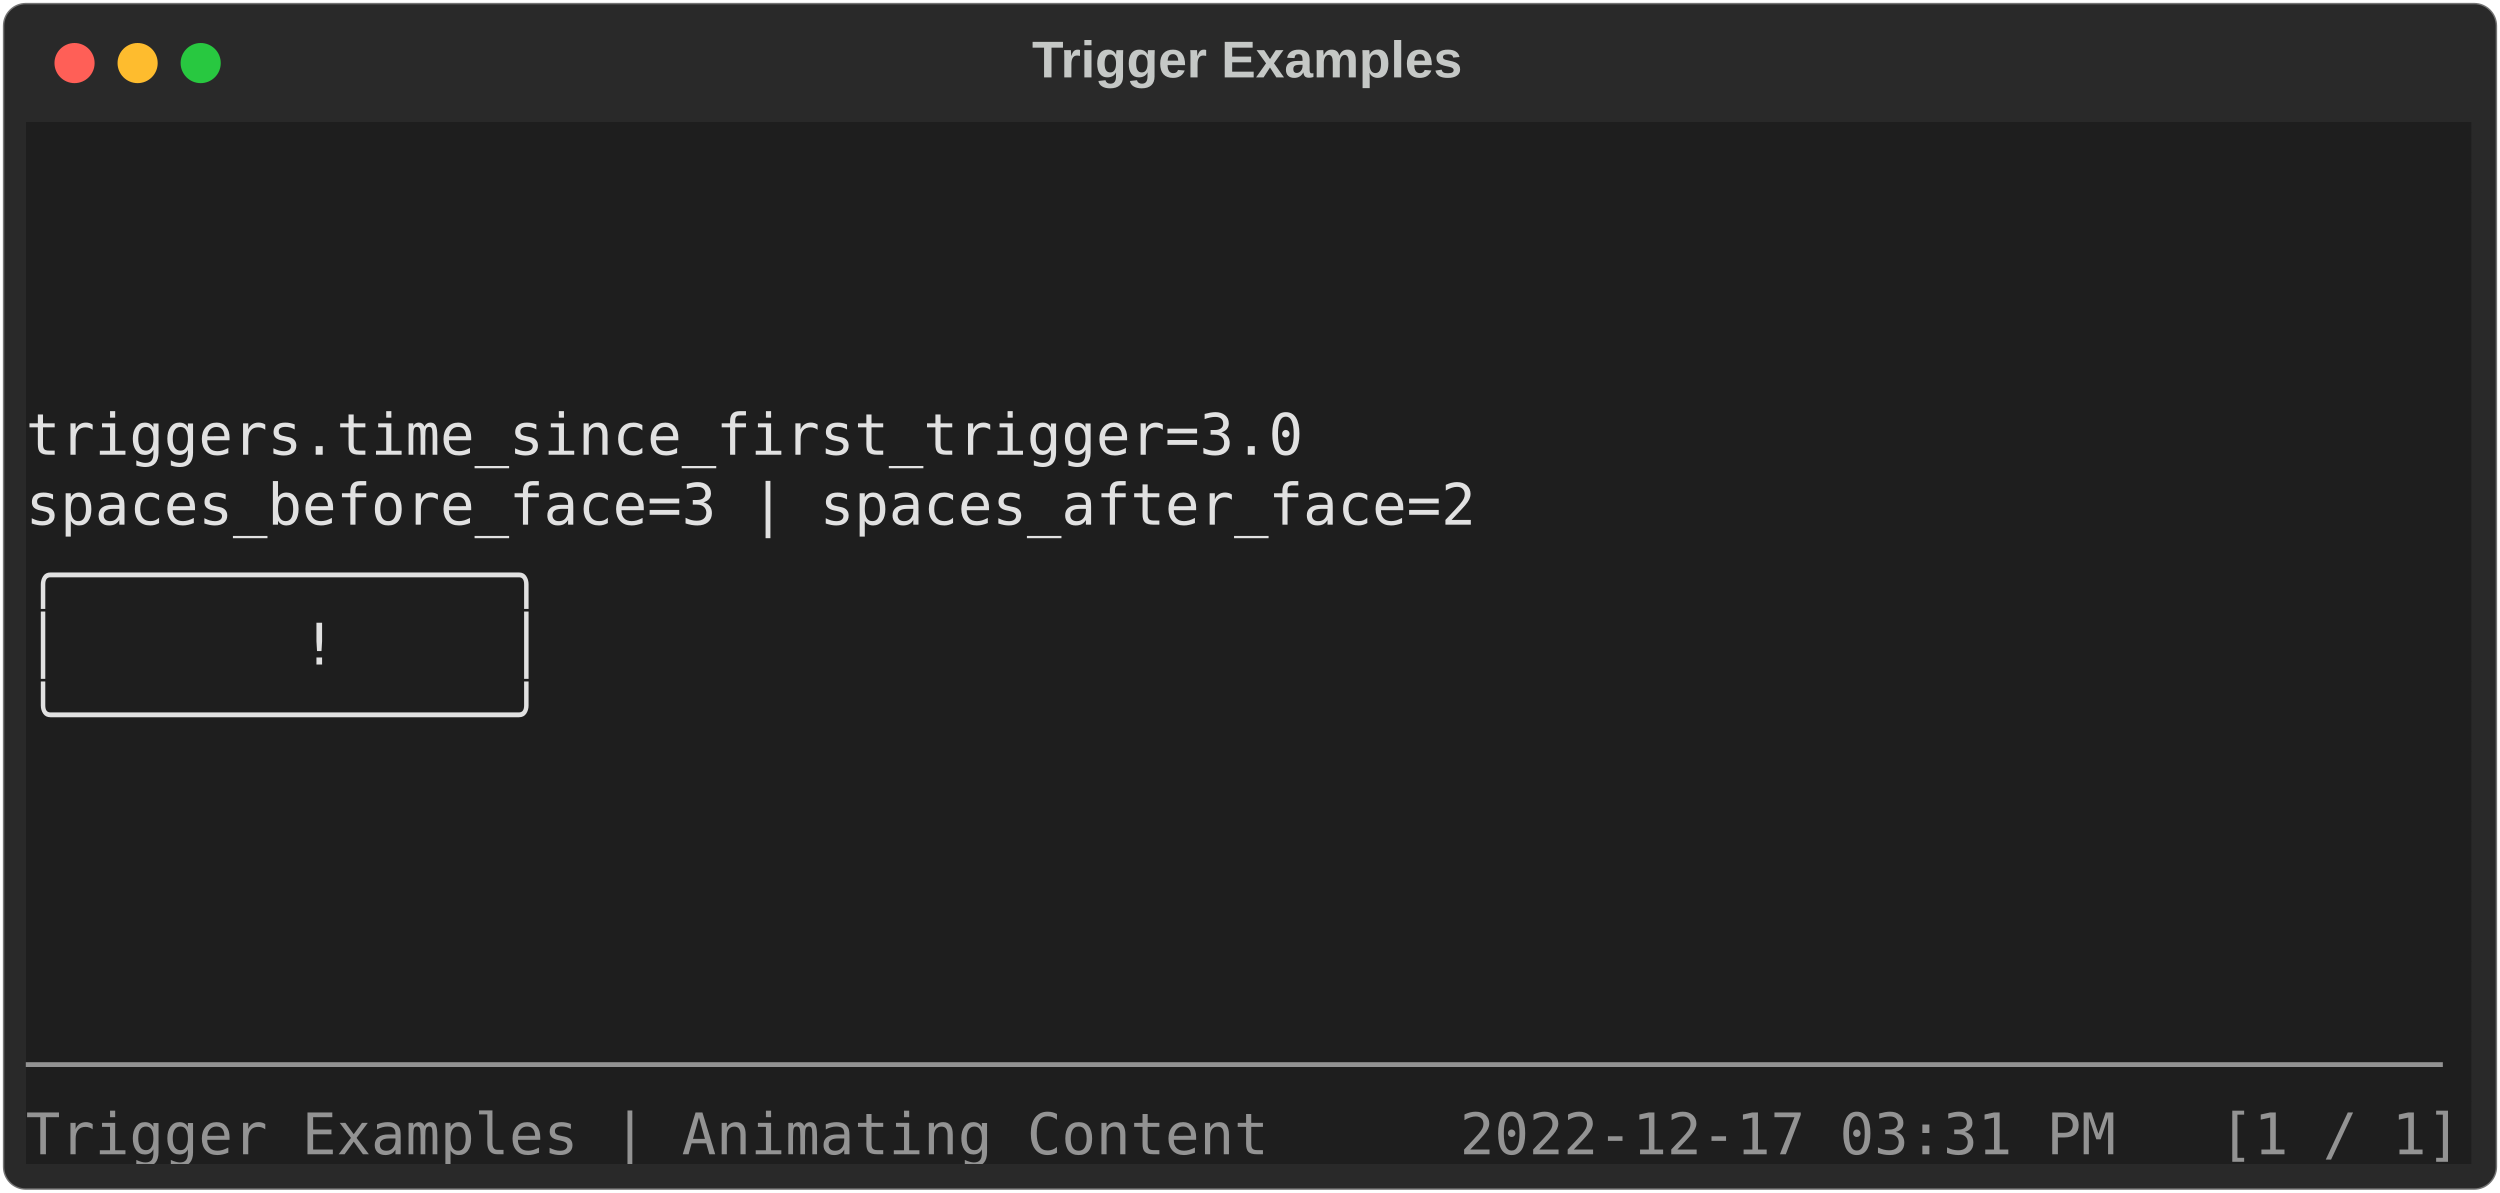
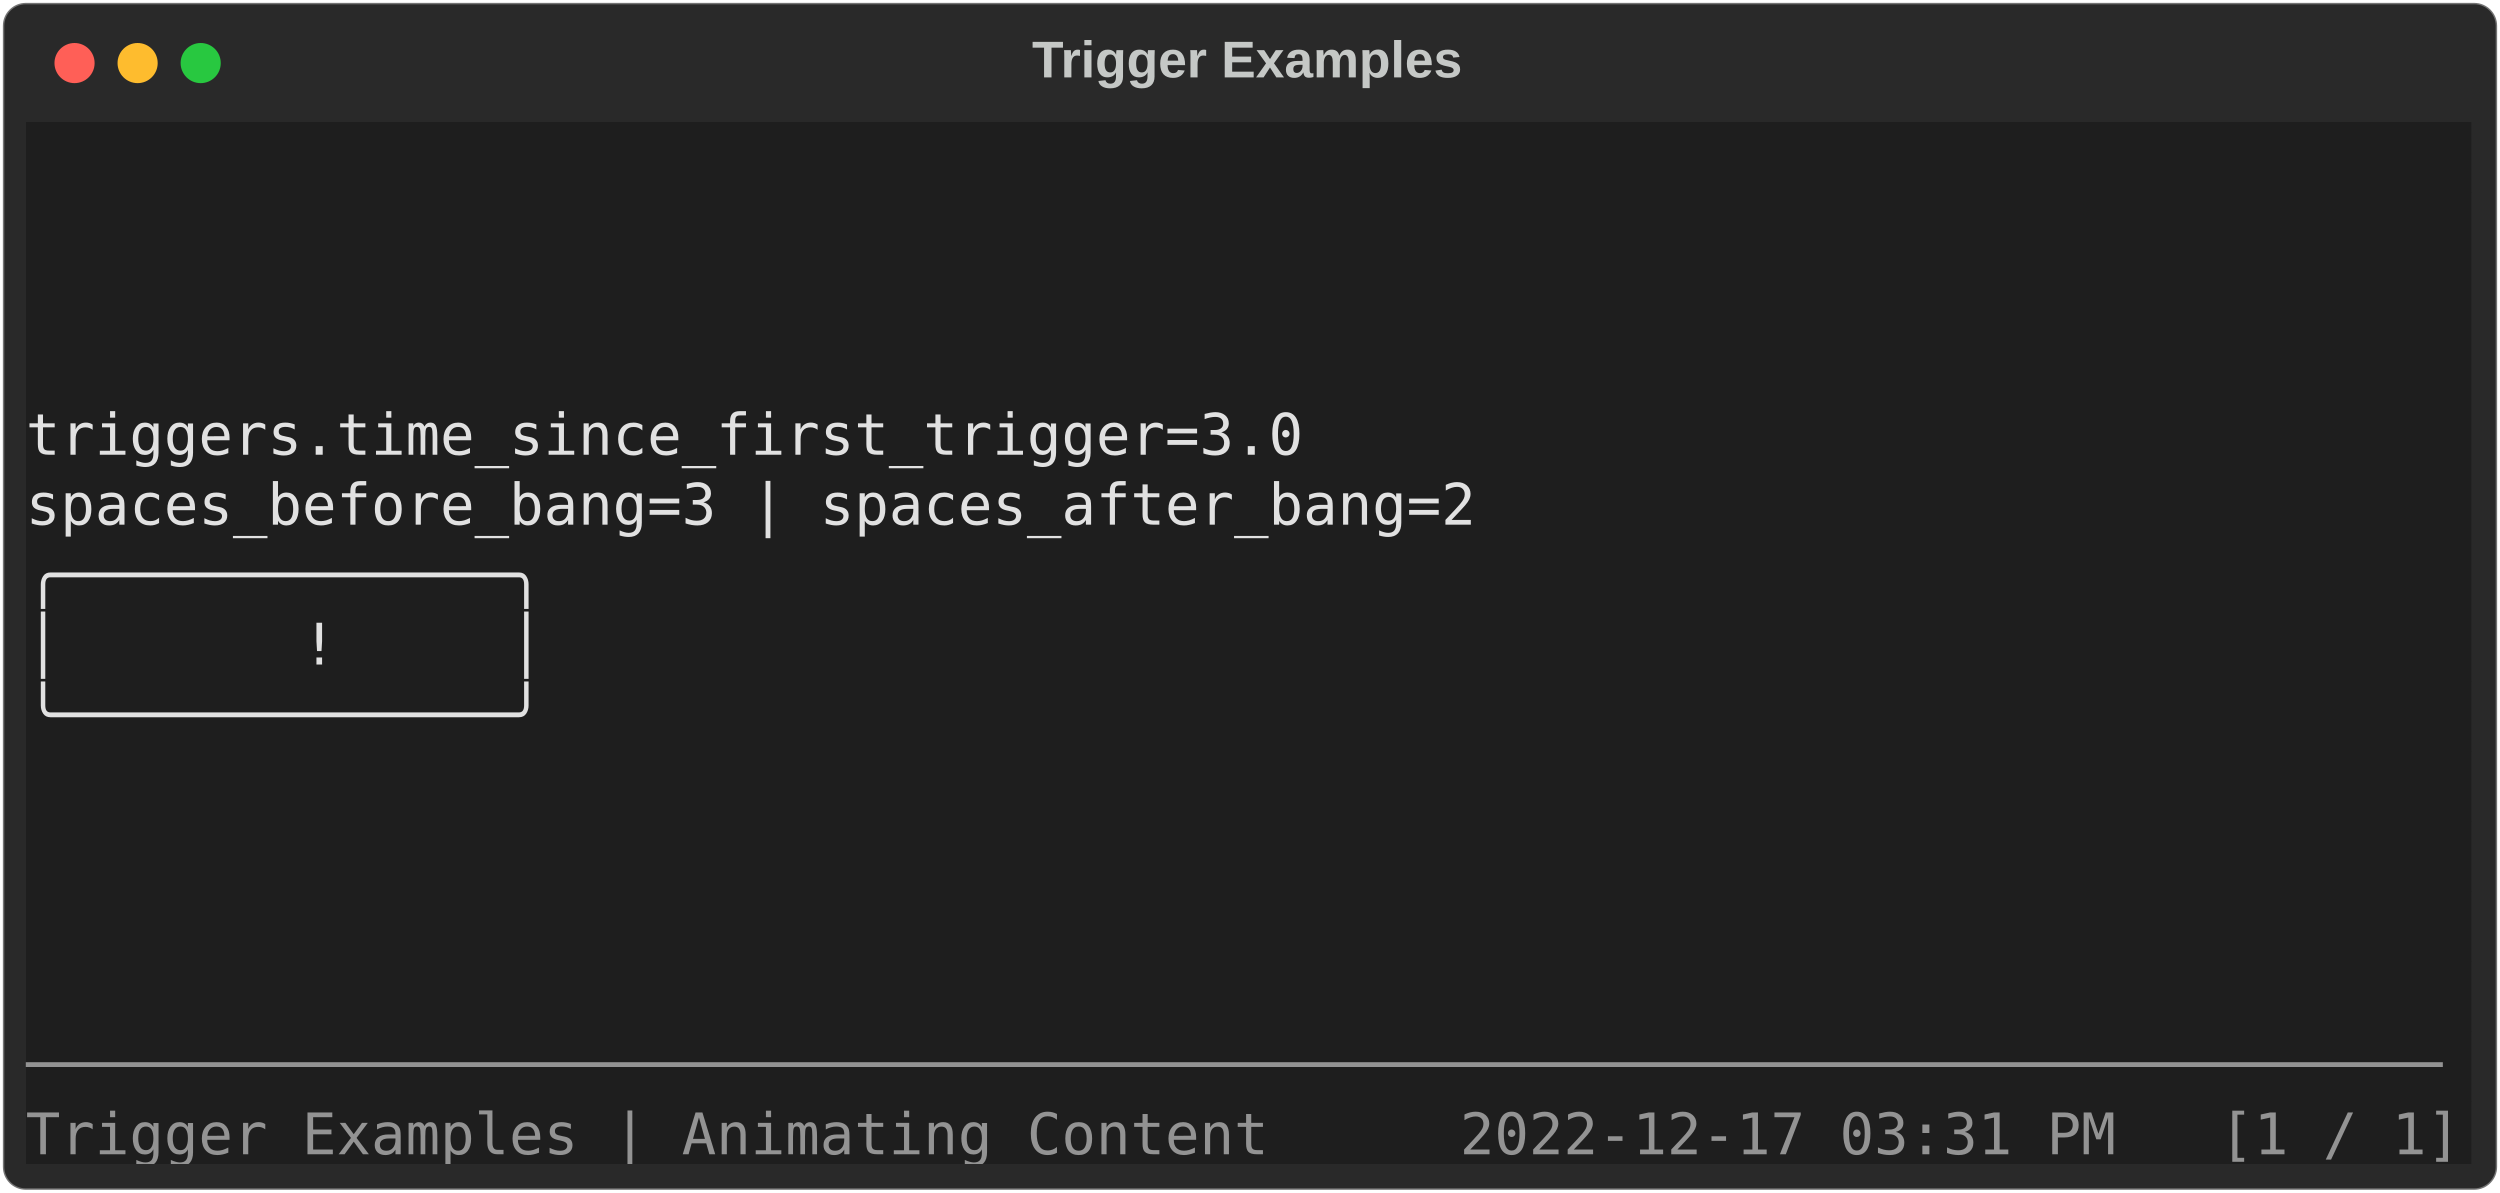
<svg xmlns="http://www.w3.org/2000/svg" class="rich-terminal" viewBox="0 0 872 416.0">
  <style>

    @font-face {
        font-family: "Fira Code";
        src: local("FiraCode-Regular"),
                url("https://cdnjs.cloudflare.com/ajax/libs/firacode/6.2.0/woff2/FiraCode-Regular.woff2") format("woff2"),
                url("https://cdnjs.cloudflare.com/ajax/libs/firacode/6.2.0/woff/FiraCode-Regular.woff") format("woff");
        font-style: normal;
        font-weight: 400;
    }
    @font-face {
        font-family: "Fira Code";
        src: local("FiraCode-Bold"),
                url("https://cdnjs.cloudflare.com/ajax/libs/firacode/6.2.0/woff2/FiraCode-Bold.woff2") format("woff2"),
                url("https://cdnjs.cloudflare.com/ajax/libs/firacode/6.2.0/woff/FiraCode-Bold.woff") format("woff");
        font-style: bold;
        font-weight: 700;
    }

    .spieldocs-matrix {
        font-family: Fira Code, monospace;
        font-size: 20px;
        line-height: 24.4px;
        font-variant-east-asian: full-width;
    }

    .spieldocs-title {
        font-size: 18px;
        font-weight: bold;
        font-family: arial;
    }

    .spieldocs-r1 { fill: #e1e1e1 }
.spieldocs-r2 { fill: #c5c8c6 }
.spieldocs-r3 { fill: #939393 }
.spieldocs-r4 { fill: #e1e1e1;font-weight: bold }
    </style>
  <defs>
    <clipPath id="spieldocs-clip-terminal">
      <rect x="0" y="0" width="853.0" height="365.0" />
    </clipPath>
    <clipPath id="spieldocs-line-0">
      <rect x="0" y="1.5" width="854" height="24.65" />
    </clipPath>
    <clipPath id="spieldocs-line-1">
      <rect x="0" y="25.9" width="854" height="24.65" />
    </clipPath>
    <clipPath id="spieldocs-line-2">
      <rect x="0" y="50.3" width="854" height="24.65" />
    </clipPath>
    <clipPath id="spieldocs-line-3">
      <rect x="0" y="74.7" width="854" height="24.65" />
    </clipPath>
    <clipPath id="spieldocs-line-4">
      <rect x="0" y="99.1" width="854" height="24.65" />
    </clipPath>
    <clipPath id="spieldocs-line-5">
      <rect x="0" y="123.5" width="854" height="24.65" />
    </clipPath>
    <clipPath id="spieldocs-line-6">
      <rect x="0" y="147.9" width="854" height="24.65" />
    </clipPath>
    <clipPath id="spieldocs-line-7">
      <rect x="0" y="172.3" width="854" height="24.65" />
    </clipPath>
    <clipPath id="spieldocs-line-8">
      <rect x="0" y="196.7" width="854" height="24.65" />
    </clipPath>
    <clipPath id="spieldocs-line-9">
      <rect x="0" y="221.1" width="854" height="24.65" />
    </clipPath>
    <clipPath id="spieldocs-line-10">
      <rect x="0" y="245.5" width="854" height="24.65" />
    </clipPath>
    <clipPath id="spieldocs-line-11">
      <rect x="0" y="269.9" width="854" height="24.65" />
    </clipPath>
    <clipPath id="spieldocs-line-12">
      <rect x="0" y="294.3" width="854" height="24.65" />
    </clipPath>
    <clipPath id="spieldocs-line-13">
      <rect x="0" y="318.7" width="854" height="24.65" />
    </clipPath>
  </defs>
  <rect fill="#292929" stroke="rgba(255,255,255,0.35)" stroke-width="1" x="1" y="1" width="870" height="414" rx="8" />
  <text class="spieldocs-title" fill="#c5c8c6" text-anchor="middle" x="435" y="27">Trigger Examples</text>
  <g transform="translate(26,22)">
    <circle cx="0" cy="0" r="7" fill="#ff5f57" />
    <circle cx="22" cy="0" r="7" fill="#febc2e" />
    <circle cx="44" cy="0" r="7" fill="#28c840" />
  </g>
  <g transform="translate(9, 41)" clip-path="url(#spieldocs-clip-terminal)">
    <rect fill="#1e1e1e" x="0" y="1.5" width="854" height="24.65" shape-rendering="crispEdges" />
    <rect fill="#1e1e1e" x="0" y="25.9" width="854" height="24.65" shape-rendering="crispEdges" />
    <rect fill="#1e1e1e" x="0" y="50.3" width="854" height="24.65" shape-rendering="crispEdges" />
    <rect fill="#1e1e1e" x="0" y="74.7" width="854" height="24.65" shape-rendering="crispEdges" />
    <rect fill="#1e1e1e" x="0" y="99.1" width="854" height="24.65" shape-rendering="crispEdges" />
    <rect fill="#1e1e1e" x="0" y="123.5" width="854" height="24.65" shape-rendering="crispEdges" />
    <rect fill="#1e1e1e" x="0" y="147.9" width="854" height="24.65" shape-rendering="crispEdges" />
    <rect fill="#1e1e1e" x="0" y="172.3" width="854" height="24.65" shape-rendering="crispEdges" />
    <rect fill="#1e1e1e" x="0" y="196.7" width="854" height="24.65" shape-rendering="crispEdges" />
    <rect fill="#1e1e1e" x="0" y="221.1" width="854" height="24.65" shape-rendering="crispEdges" />
    <rect fill="#1e1e1e" x="0" y="245.5" width="854" height="24.65" shape-rendering="crispEdges" />
    <rect fill="#1e1e1e" x="0" y="269.9" width="854" height="24.65" shape-rendering="crispEdges" />
    <rect fill="#1e1e1e" x="0" y="294.3" width="854" height="24.65" shape-rendering="crispEdges" />
    <rect fill="#1e1e1e" x="0" y="318.7" width="854" height="24.65" shape-rendering="crispEdges" />
    <rect fill="#1e1e1e" x="0" y="343.1" width="475.8" height="24.65" shape-rendering="crispEdges" />
    <rect fill="#1e1e1e" x="475.8" y="343.1" width="24.4" height="24.65" shape-rendering="crispEdges" />
    <rect fill="#1e1e1e" x="500.2" y="343.1" width="353.8" height="24.65" shape-rendering="crispEdges" />
    <g class="spieldocs-matrix">
      <text class="spieldocs-r2" x="854" y="20" textLength="12.2" clip-path="url(#spieldocs-line-0)">
</text>
      <text class="spieldocs-r2" x="854" y="44.4" textLength="12.2" clip-path="url(#spieldocs-line-1)">
</text>
      <text class="spieldocs-r2" x="854" y="68.8" textLength="12.2" clip-path="url(#spieldocs-line-2)">
</text>
      <text class="spieldocs-r2" x="854" y="93.2" textLength="12.2" clip-path="url(#spieldocs-line-3)">
</text>
      <text class="spieldocs-r1" x="0" y="117.6" textLength="854" clip-path="url(#spieldocs-line-4)">                triggers.time_since_first_trigger=3.0                 </text>
      <text class="spieldocs-r2" x="854" y="117.6" textLength="12.2" clip-path="url(#spieldocs-line-4)">
</text>
-       <text class="spieldocs-r1" x="0" y="142" textLength="854" clip-path="url(#spieldocs-line-5)">              spaces_before_face=3 | spaces_after_face=2              </text>
+       <text class="spieldocs-r1" x="0" y="142" textLength="854" clip-path="url(#spieldocs-line-5)">              spaces_before_bang=3 | spaces_after_bang=2              </text>
      <text class="spieldocs-r2" x="854" y="142" textLength="12.2" clip-path="url(#spieldocs-line-5)">
</text>
      <text class="spieldocs-r1" x="0" y="166.4" textLength="854" clip-path="url(#spieldocs-line-6)">                           ╭─────────────╮                            </text>
      <text class="spieldocs-r2" x="854" y="166.4" textLength="12.2" clip-path="url(#spieldocs-line-6)">
</text>
      <text class="spieldocs-r1" x="0" y="190.8" textLength="854" clip-path="url(#spieldocs-line-7)">                           │       !     │                            </text>
      <text class="spieldocs-r2" x="854" y="190.8" textLength="12.2" clip-path="url(#spieldocs-line-7)">
</text>
      <text class="spieldocs-r1" x="0" y="215.2" textLength="854" clip-path="url(#spieldocs-line-8)">                           ╰─────────────╯                            </text>
      <text class="spieldocs-r2" x="854" y="215.2" textLength="12.2" clip-path="url(#spieldocs-line-8)">
</text>
      <text class="spieldocs-r2" x="854" y="239.6" textLength="12.2" clip-path="url(#spieldocs-line-9)">
</text>
      <text class="spieldocs-r2" x="854" y="264" textLength="12.2" clip-path="url(#spieldocs-line-10)">
</text>
      <text class="spieldocs-r2" x="854" y="288.4" textLength="12.2" clip-path="url(#spieldocs-line-11)">
</text>
      <text class="spieldocs-r2" x="854" y="312.8" textLength="12.2" clip-path="url(#spieldocs-line-12)">
</text>
      <text class="spieldocs-r3" x="0" y="337.2" textLength="854" clip-path="url(#spieldocs-line-13)">──────────────────────────────────────────────────────────────────────</text>
      <text class="spieldocs-r2" x="854" y="337.2" textLength="12.2" clip-path="url(#spieldocs-line-13)">
</text>
      <text class="spieldocs-r3" x="0" y="361.6" textLength="475.8" clip-path="url(#spieldocs-line-14)">Trigger Examples | Animating Content   </text>
      <text class="spieldocs-r3" x="500.2" y="361.6" textLength="353.8" clip-path="url(#spieldocs-line-14)">2022-12-17 03:31 PM   [1 / 1]</text>
    </g>
  </g>
</svg>
